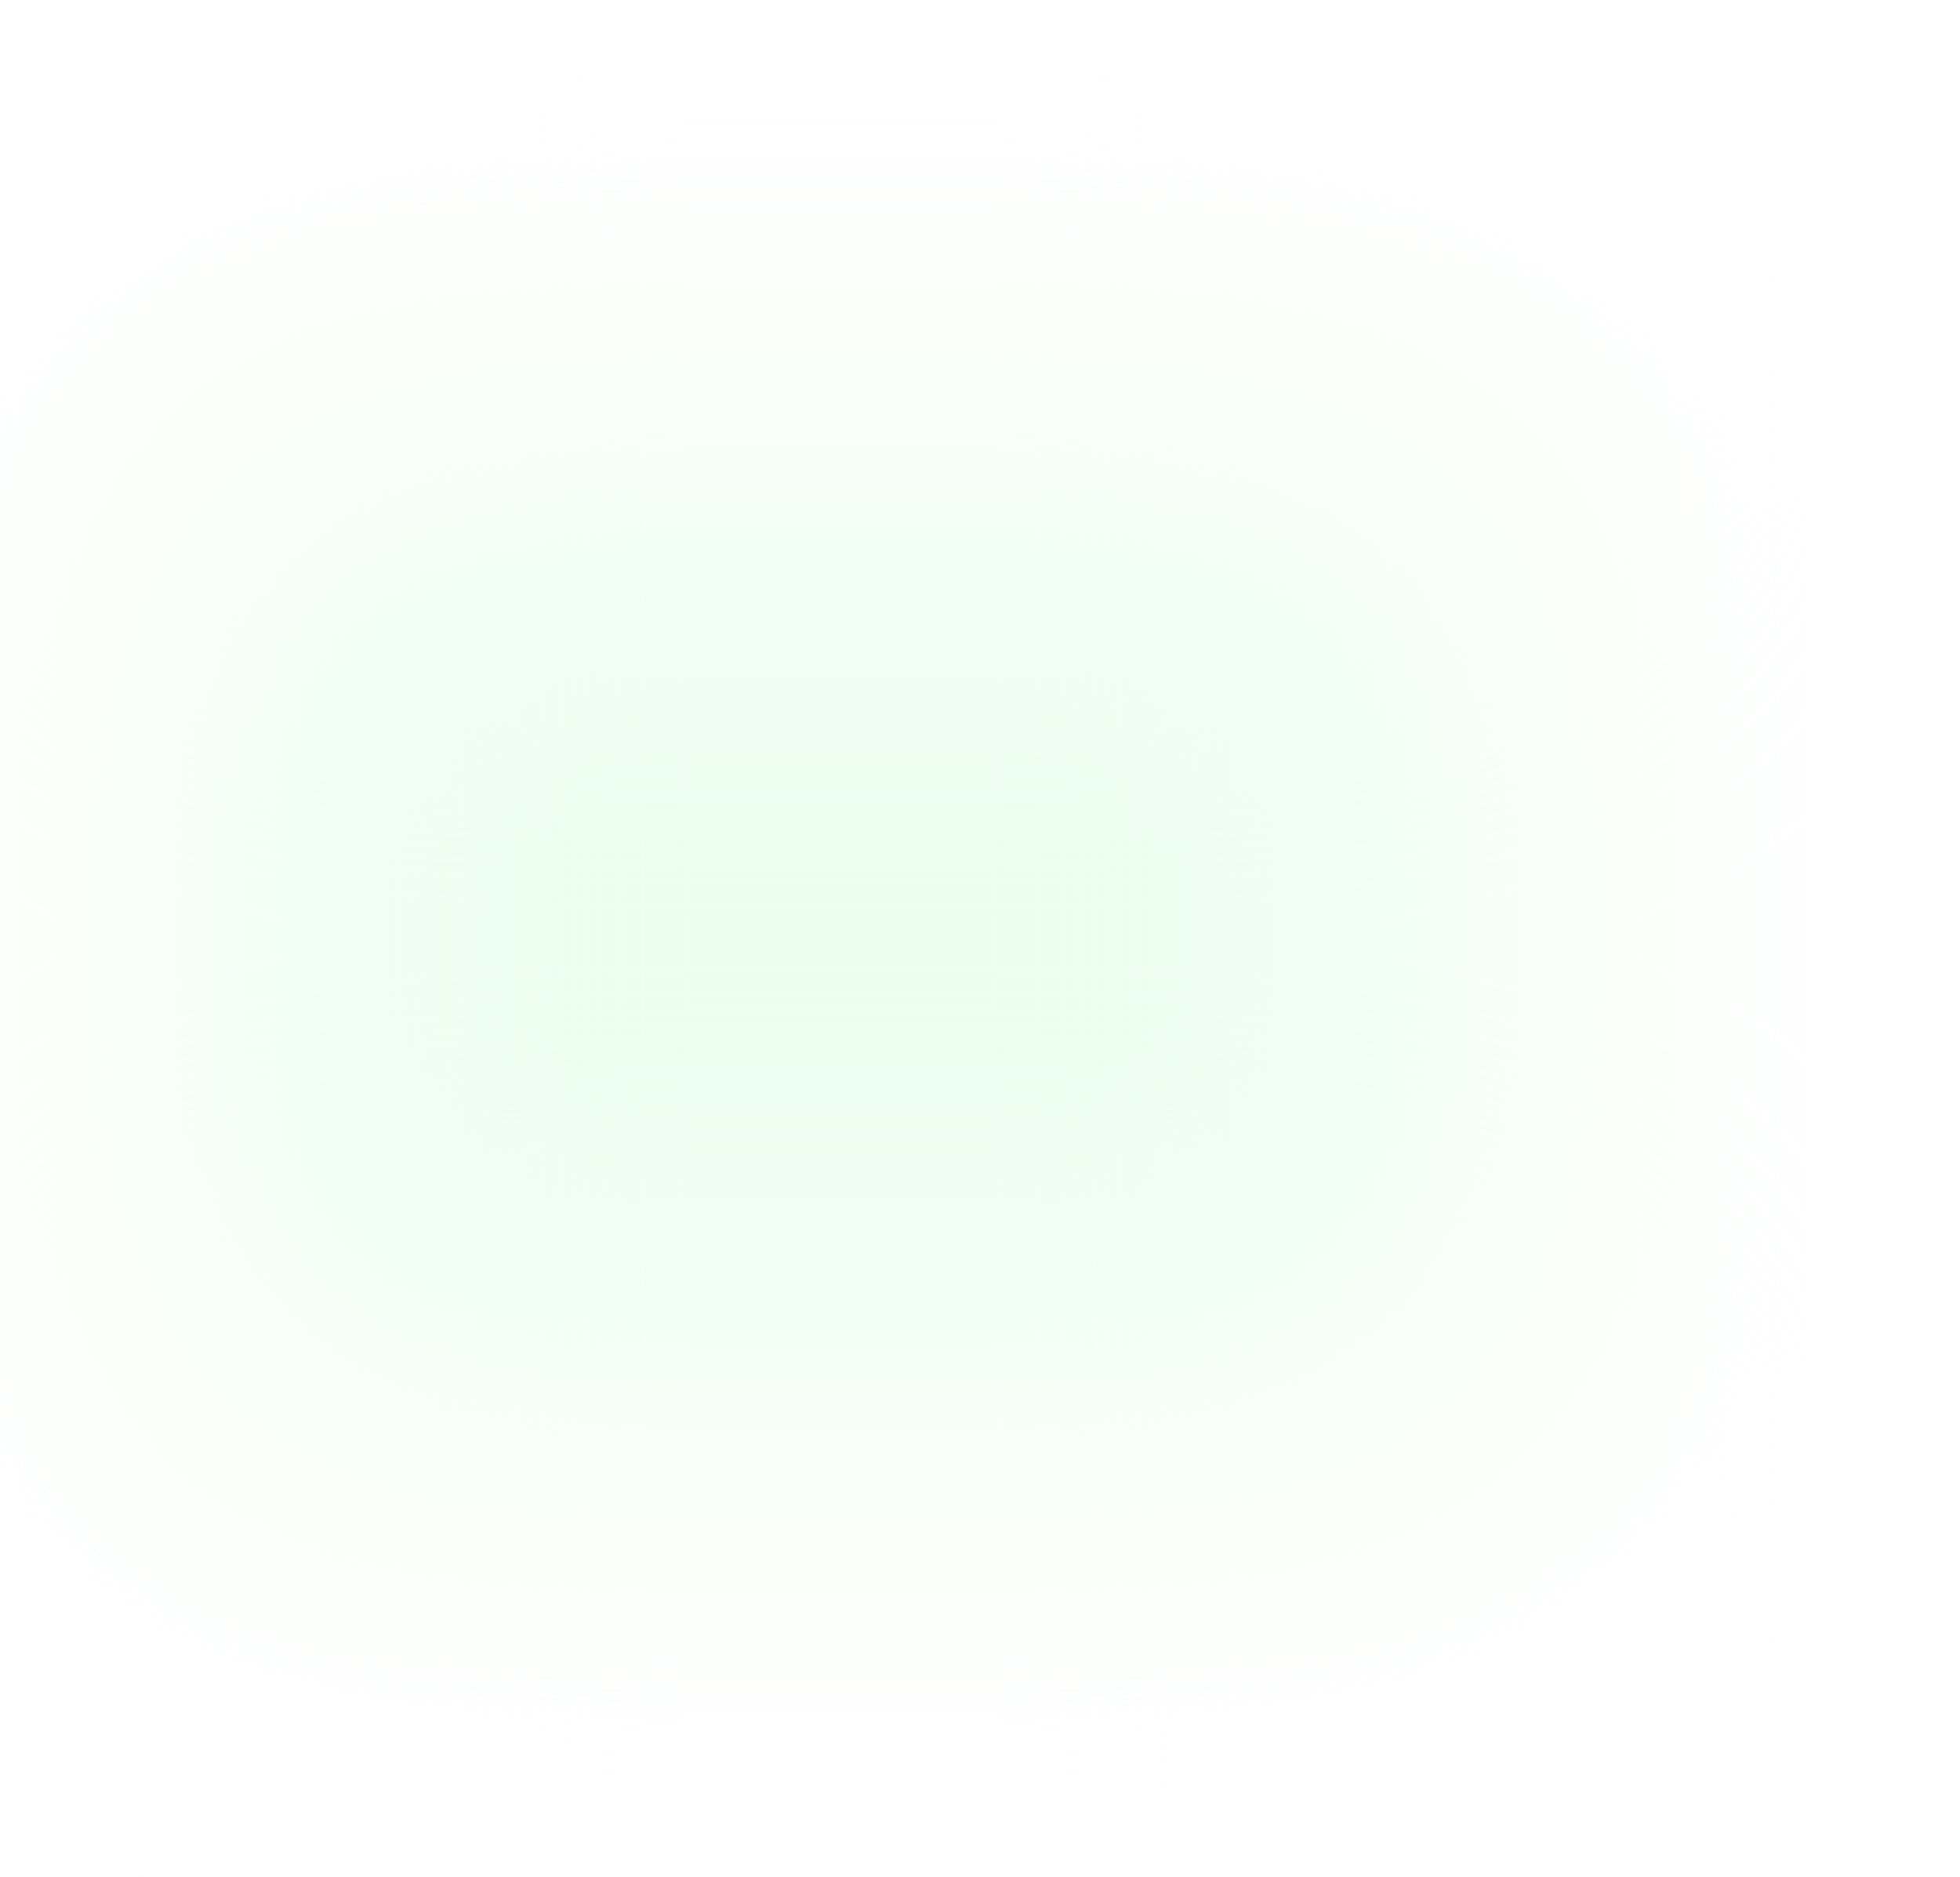
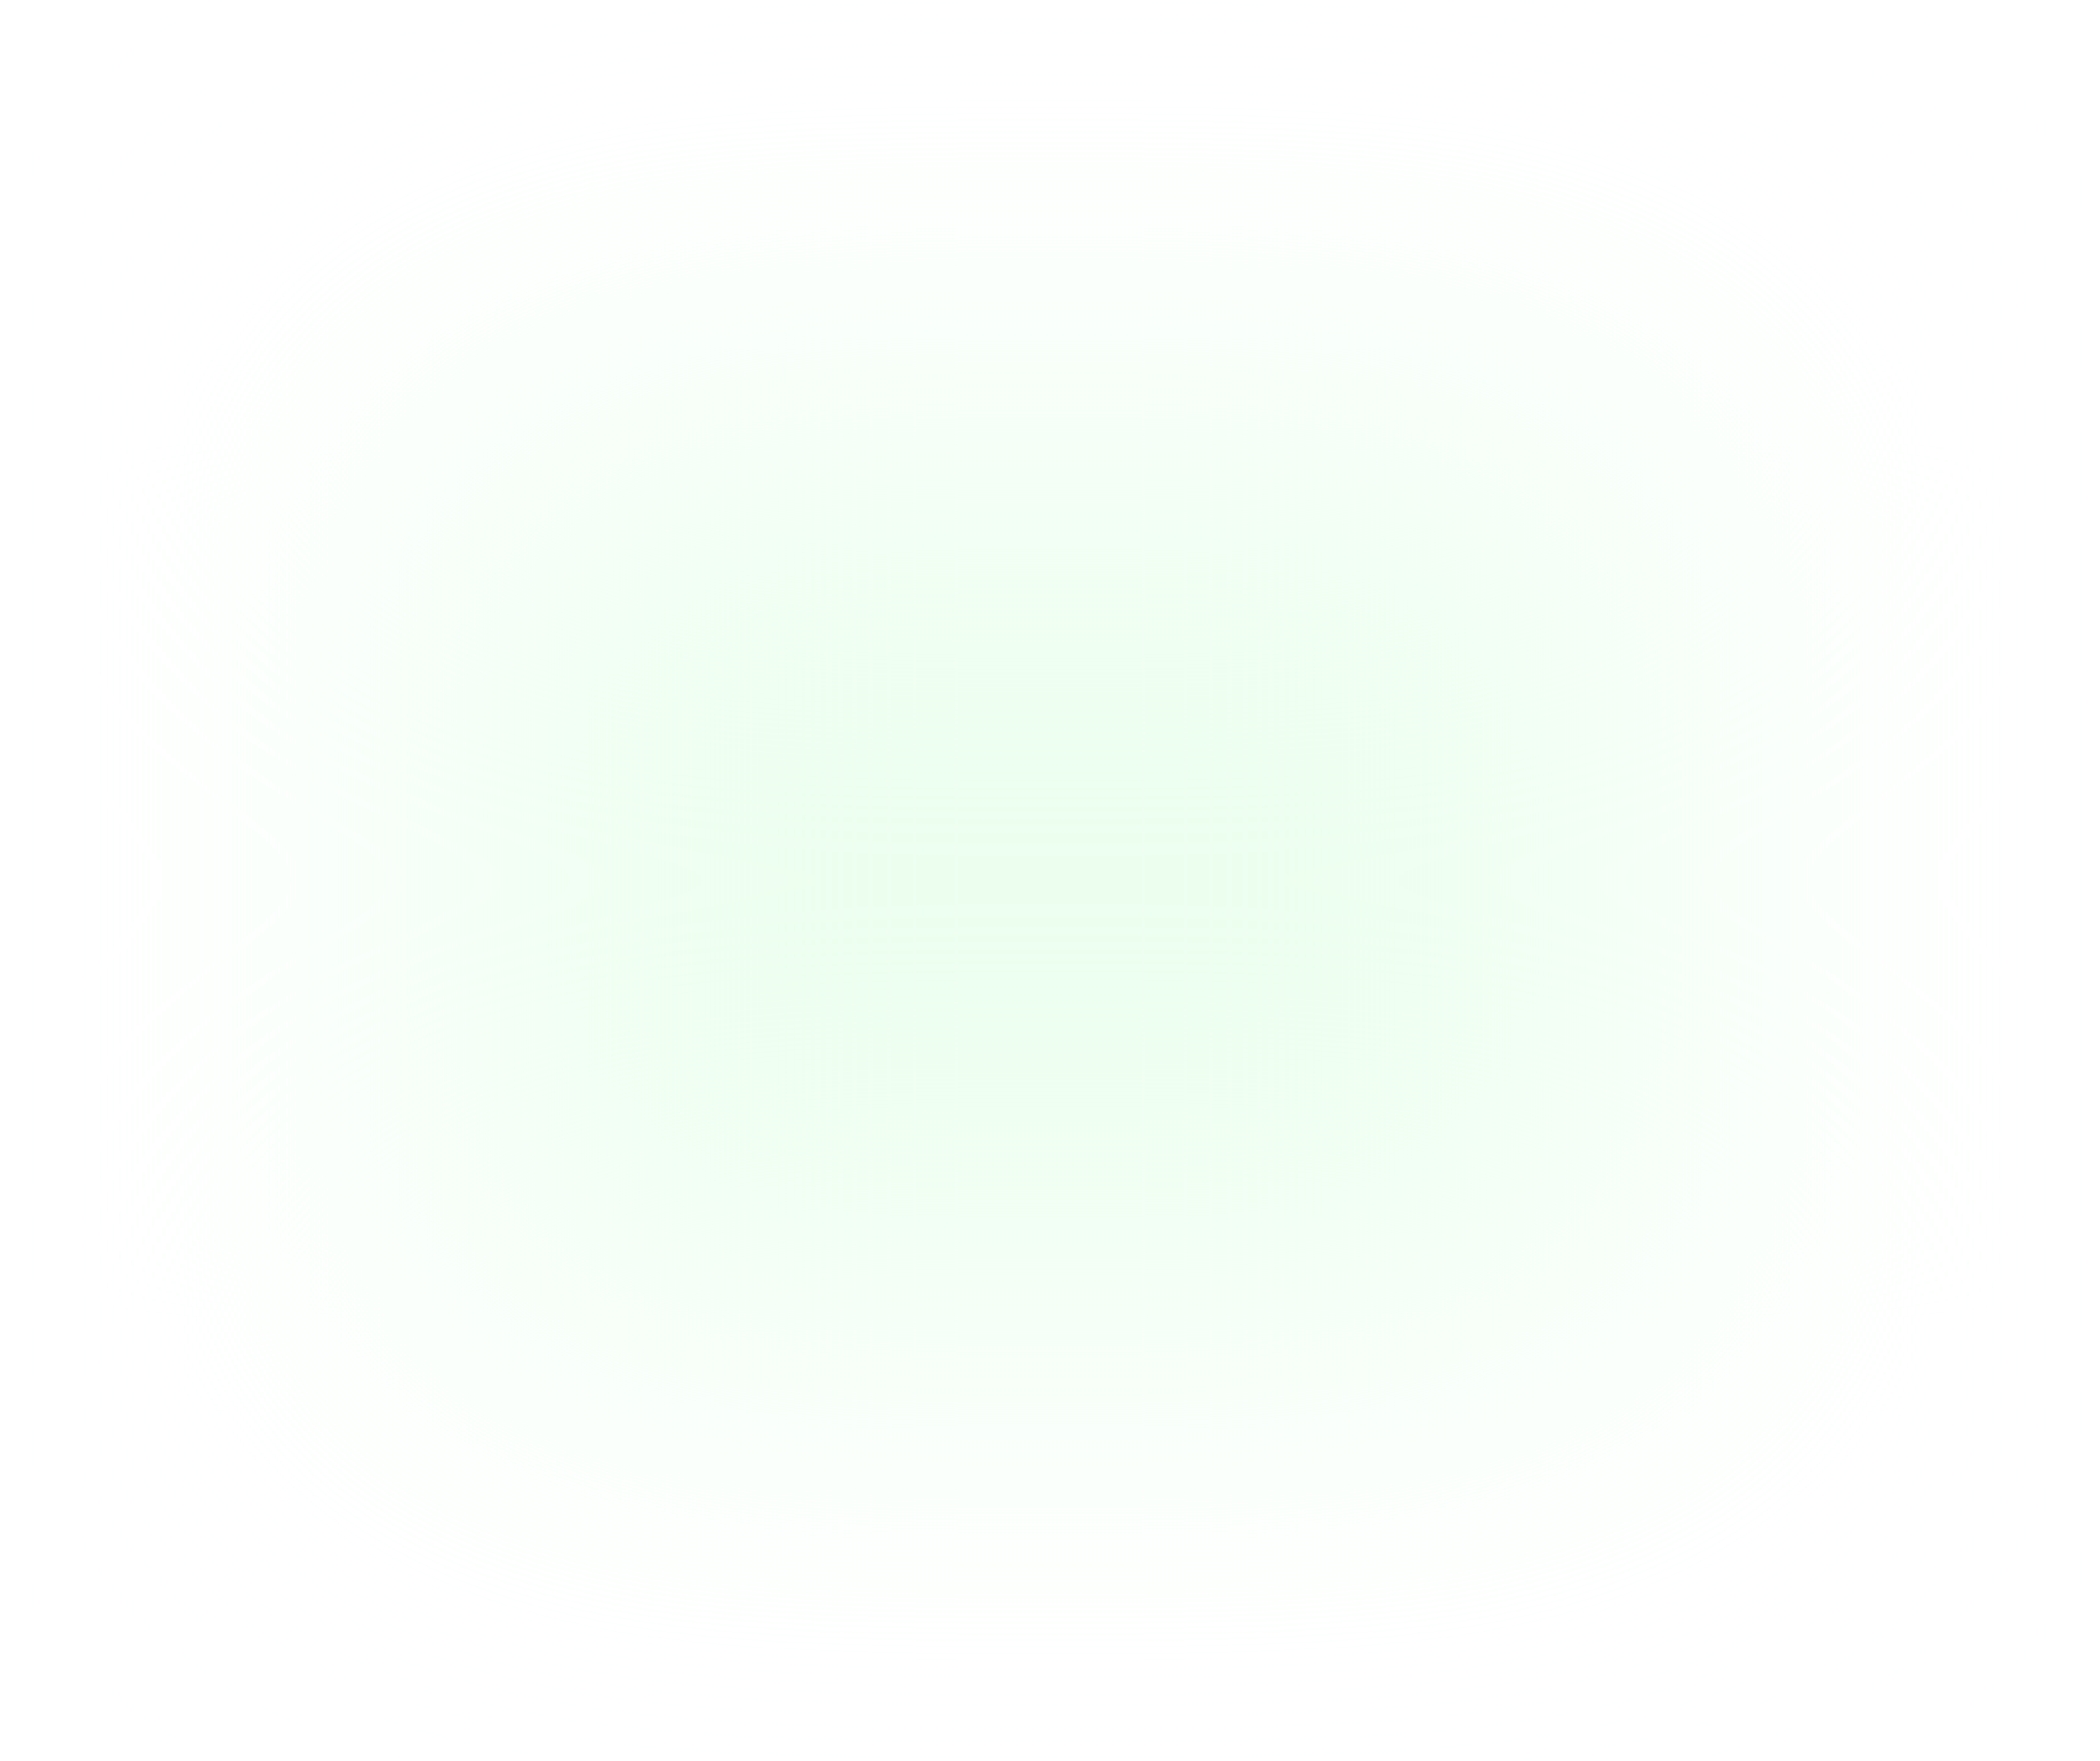
- <svg xmlns="http://www.w3.org/2000/svg" width="844" height="808" viewBox="0 0 844 808" fill="none">
-   <g filter="url(#filter0_f_404_3354)">
-     <rect x="80" y="200" width="564" height="408" fill="#ECFFEF" />
+ <svg xmlns="http://www.w3.org/2000/svg" width="964" height="808" viewBox="0 0 964 808" fill="none">
+   <g filter="url(#filter0_f_476_2755)">
+     <rect x="200" y="200" width="564" height="408" fill="#ECFFEF" />
  </g>
  <defs>
-     <filter id="filter0_f_404_3354" x="-120" y="0" width="964" height="808" filterUnits="userSpaceOnUse" color-interpolation-filters="sRGB">
+     <filter id="filter0_f_476_2755" x="0" y="0" width="964" height="808" filterUnits="userSpaceOnUse" color-interpolation-filters="sRGB">
      <feFlood flood-opacity="0" result="BackgroundImageFix" />
      <feBlend mode="normal" in="SourceGraphic" in2="BackgroundImageFix" result="shape" />
-       <feGaussianBlur stdDeviation="100" result="effect1_foregroundBlur_404_3354" />
+       <feGaussianBlur stdDeviation="100" result="effect1_foregroundBlur_476_2755" />
    </filter>
  </defs>
</svg>
